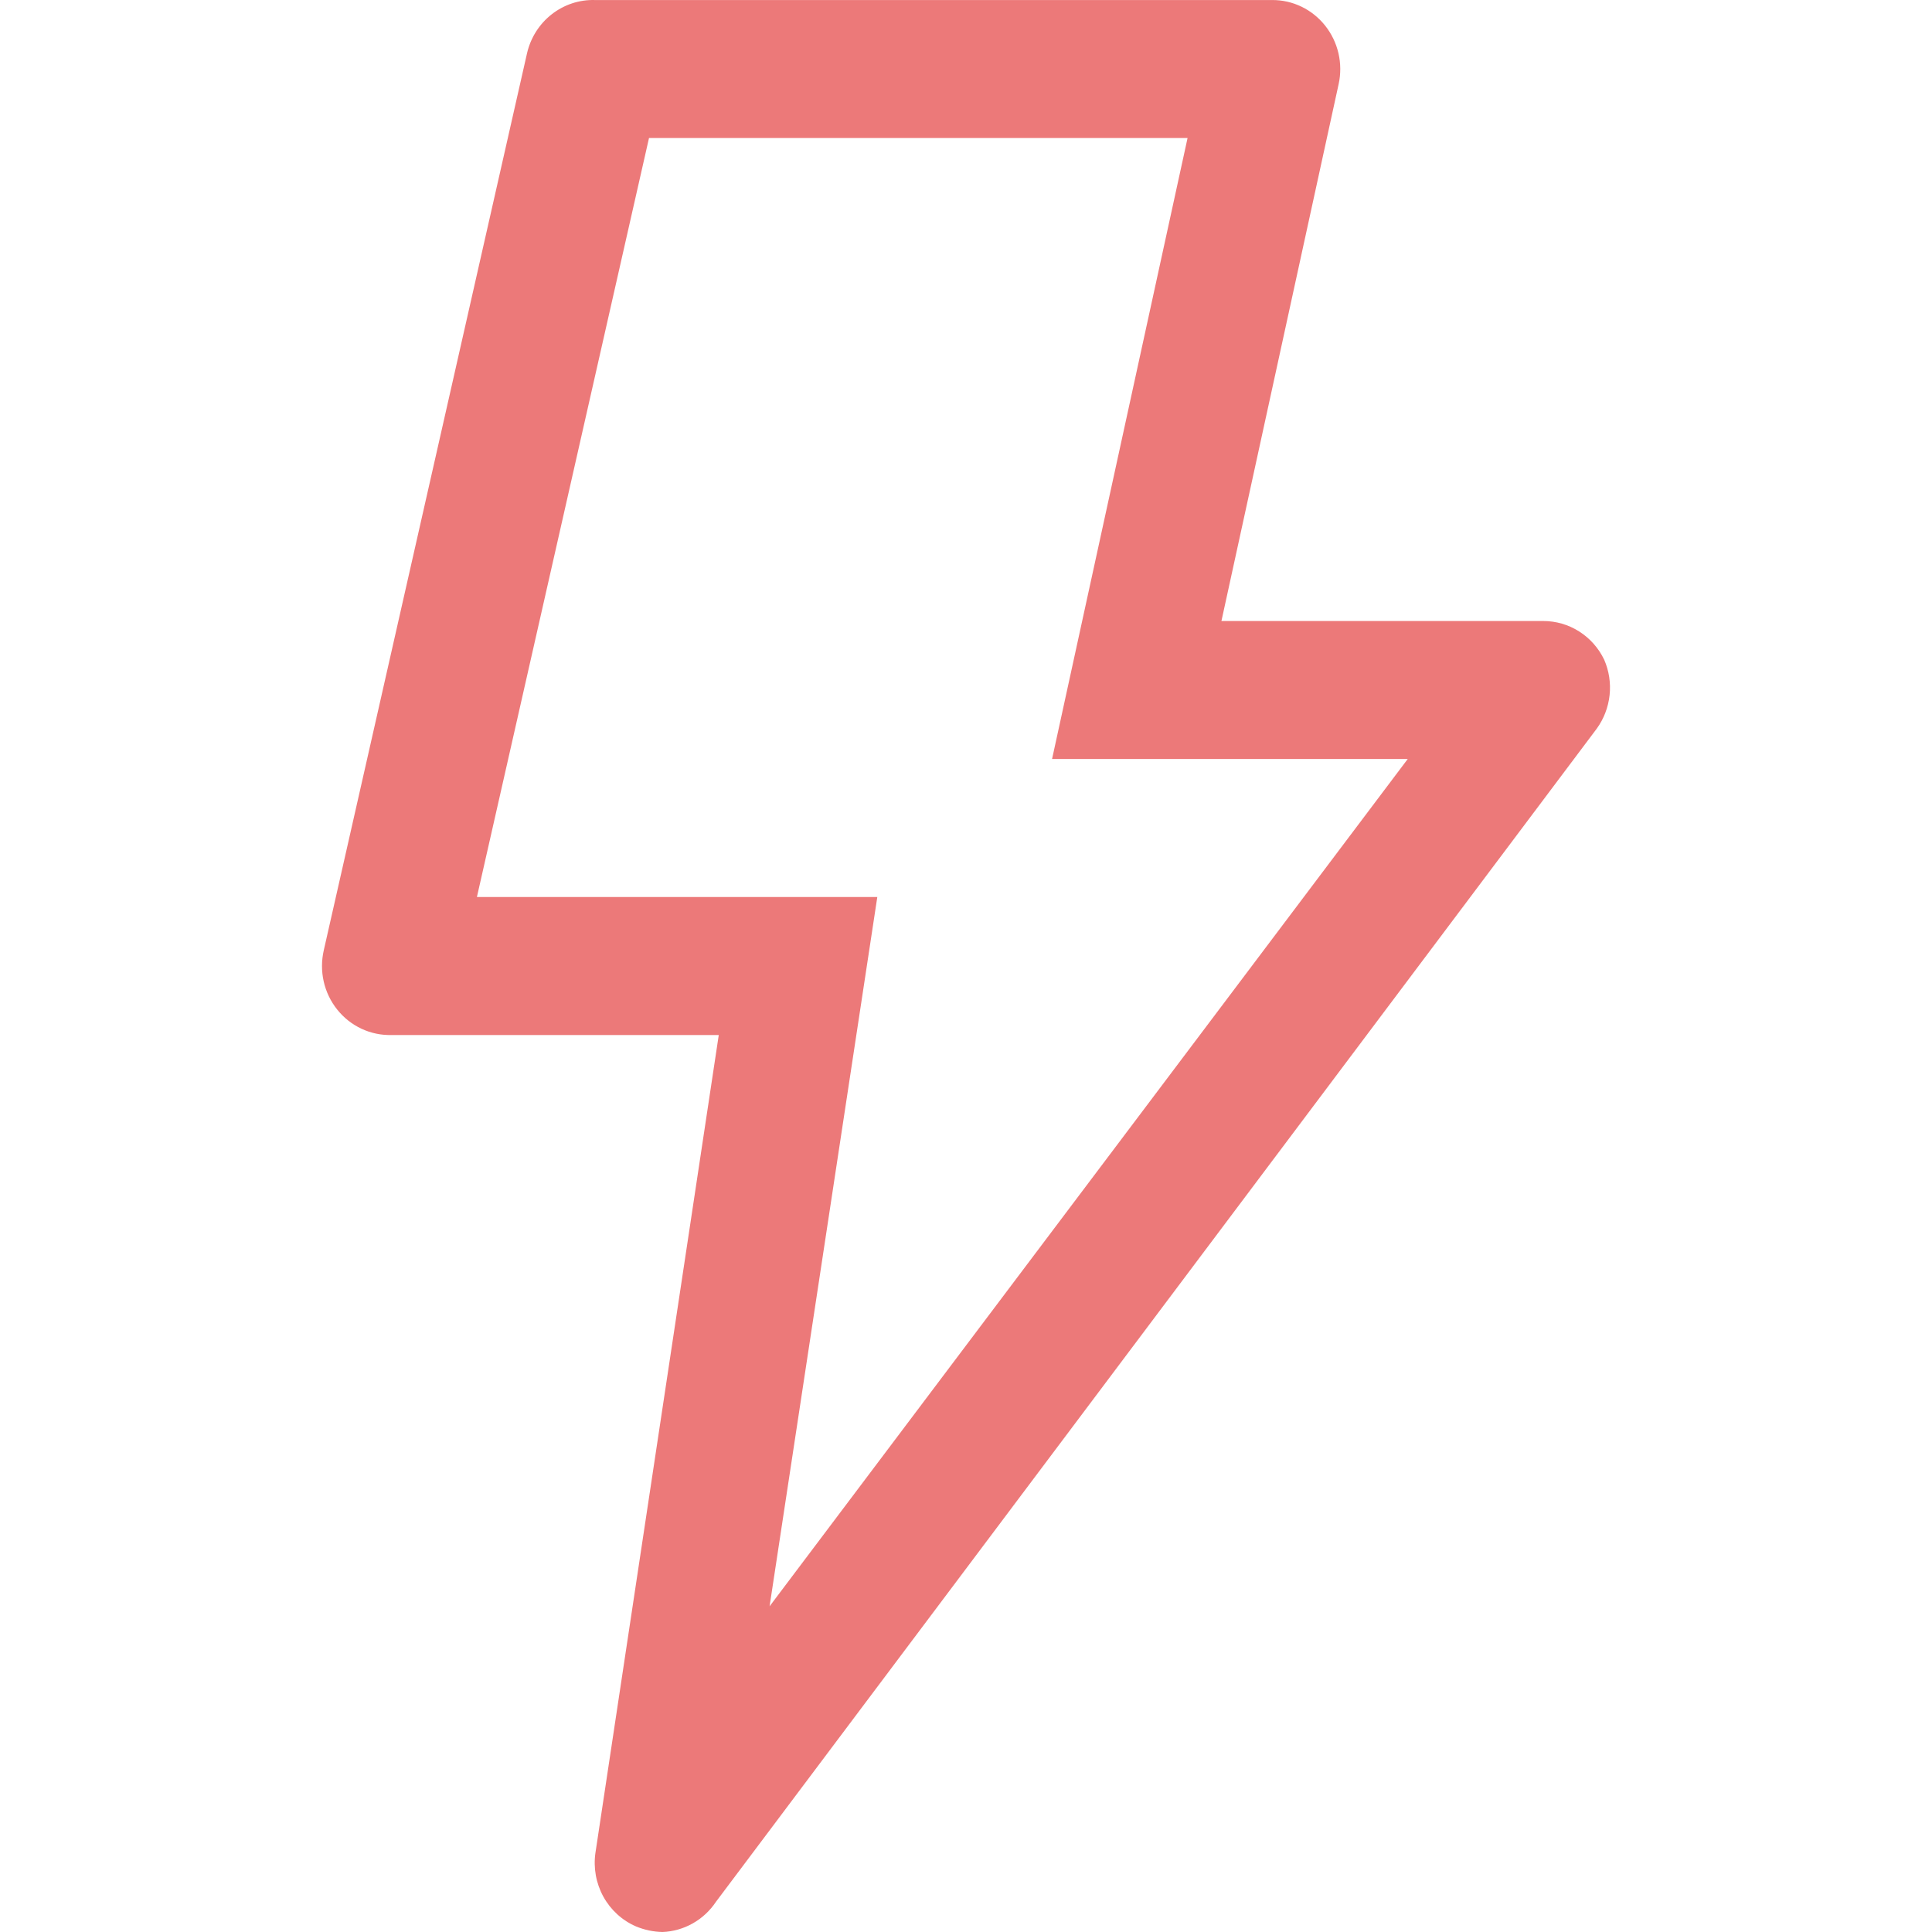
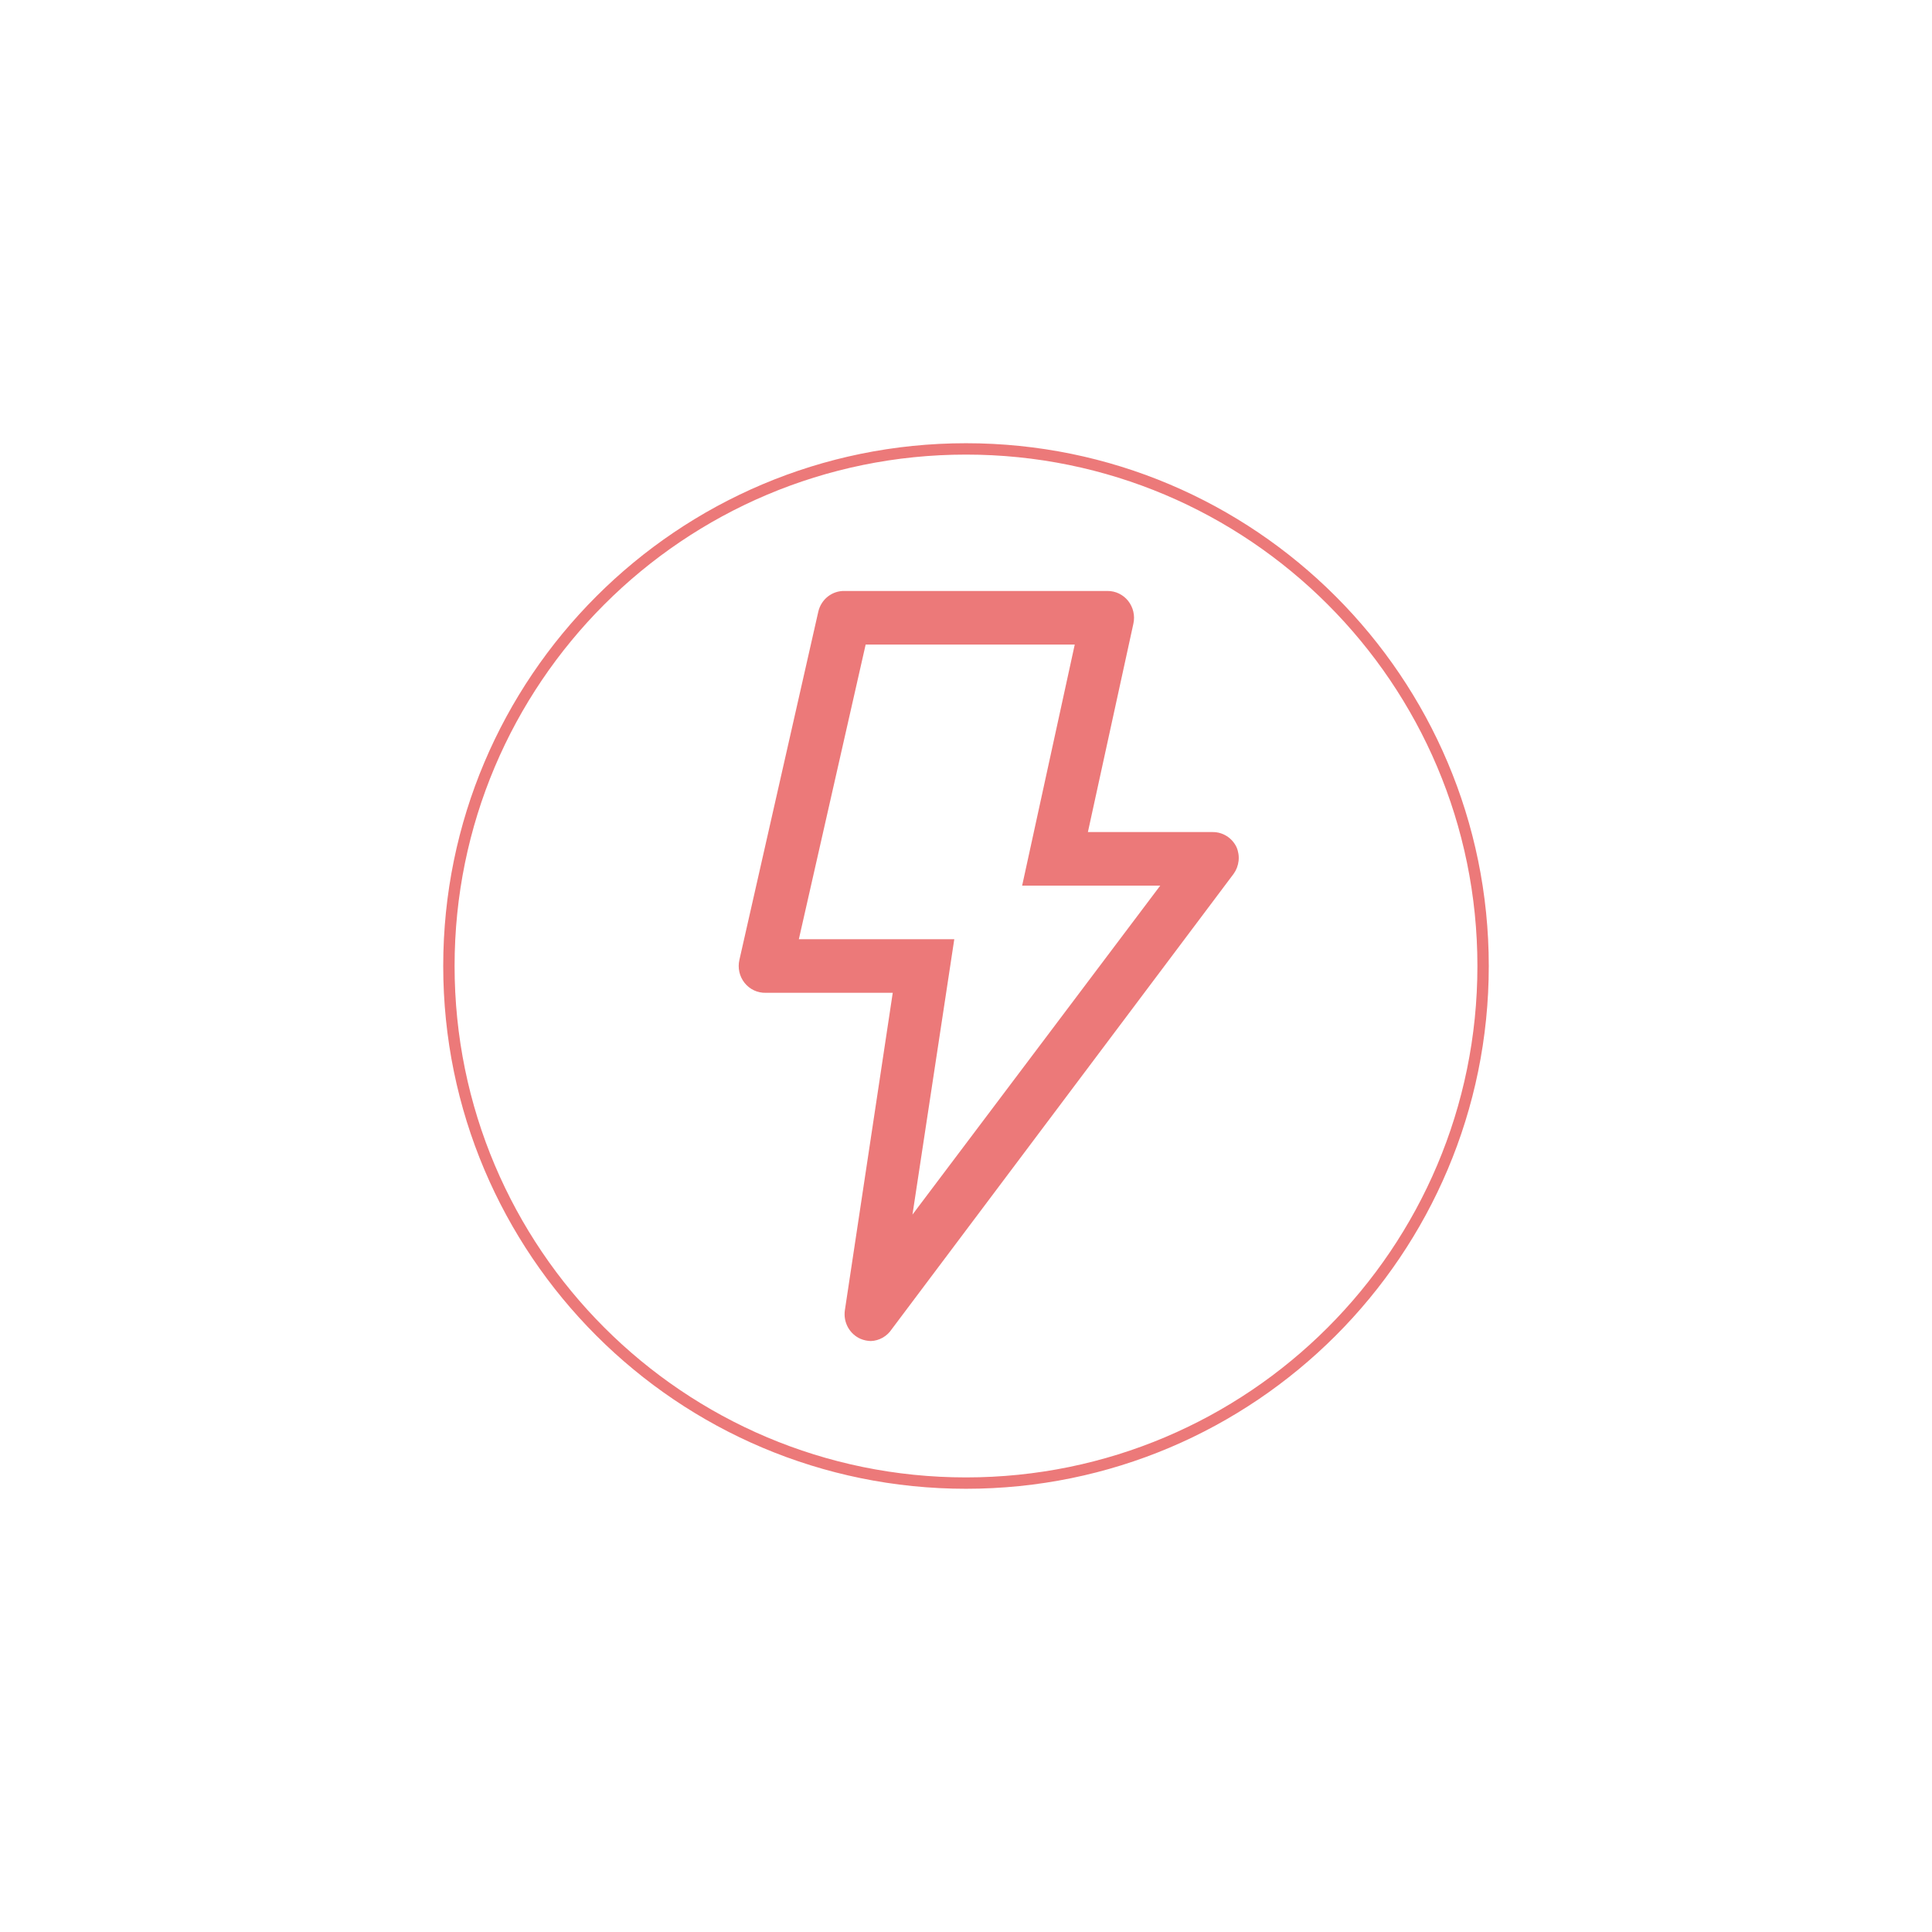
- <svg xmlns="http://www.w3.org/2000/svg" width="74" height="74" viewBox="0 0 44 66" fill="none">
-   <path d="M10.731 65.811C10.257 65.608 9.864 65.249 9.612 64.793C9.361 64.336 9.266 63.807 9.342 63.289L13.554 35.358H2.376C2.022 35.367 1.67 35.294 1.348 35.143C1.026 34.992 0.742 34.768 0.519 34.488C0.295 34.208 0.137 33.879 0.058 33.527C-0.021 33.175 -0.019 32.81 0.062 32.458L7.005 1.816C7.127 1.288 7.424 0.82 7.845 0.49C8.267 0.159 8.787 -0.014 9.319 0.001H32.462C32.807 -0 33.149 0.077 33.461 0.228C33.774 0.379 34.049 0.6 34.267 0.873C34.487 1.15 34.644 1.474 34.724 1.821C34.804 2.168 34.806 2.529 34.729 2.877L30.726 21.215H41.718C42.152 21.214 42.577 21.337 42.946 21.571C43.314 21.804 43.61 22.138 43.801 22.535C43.967 22.916 44.031 23.334 43.986 23.748C43.941 24.162 43.79 24.557 43.547 24.892L13.462 64.963C13.258 65.27 12.987 65.524 12.669 65.704C12.351 65.884 11.997 65.986 11.633 66C11.324 65.994 11.018 65.93 10.731 65.811ZM24.94 25.929L29.569 4.715H11.171L5.292 30.643H18.97L15.29 54.874L37.09 25.929H24.94Z" fill="#EC7979" />
+ <svg xmlns="http://www.w3.org/2000/svg" width="170" height="170" viewBox="0 0 170 170" fill="none">
+   <path d="M75.731 117.811C75.257 117.608 74.864 117.249 74.612 116.793C74.361 116.336 74.266 115.807 74.342 115.289L78.554 87.358H67.376C67.022 87.367 66.67 87.294 66.348 87.143C66.026 86.993 65.742 86.768 65.519 86.488C65.295 86.208 65.138 85.879 65.058 85.527C64.979 85.175 64.981 84.81 65.062 84.458L72.005 53.816C72.127 53.288 72.424 52.82 72.845 52.489C73.267 52.159 73.787 51.986 74.319 52.001H97.462C97.807 52 98.149 52.077 98.461 52.228C98.773 52.379 99.049 52.599 99.267 52.873C99.487 53.15 99.644 53.474 99.724 53.821C99.804 54.168 99.806 54.529 99.729 54.877L95.726 73.215H106.718C107.152 73.214 107.577 73.337 107.946 73.571C108.314 73.804 108.61 74.138 108.801 74.535C108.967 74.916 109.031 75.334 108.986 75.748C108.941 76.162 108.79 76.557 108.547 76.892L78.462 116.963C78.258 117.27 77.987 117.524 77.669 117.704C77.352 117.884 76.997 117.986 76.633 118C76.324 117.994 76.018 117.93 75.731 117.811ZM89.94 77.929L94.569 56.715H76.171L70.292 82.643H83.969L80.29 106.874L102.09 77.929H89.94Z" fill="#EC7979" />
+   <circle cx="85" cy="85" r="45.5" stroke="#EC7979" />
</svg>
